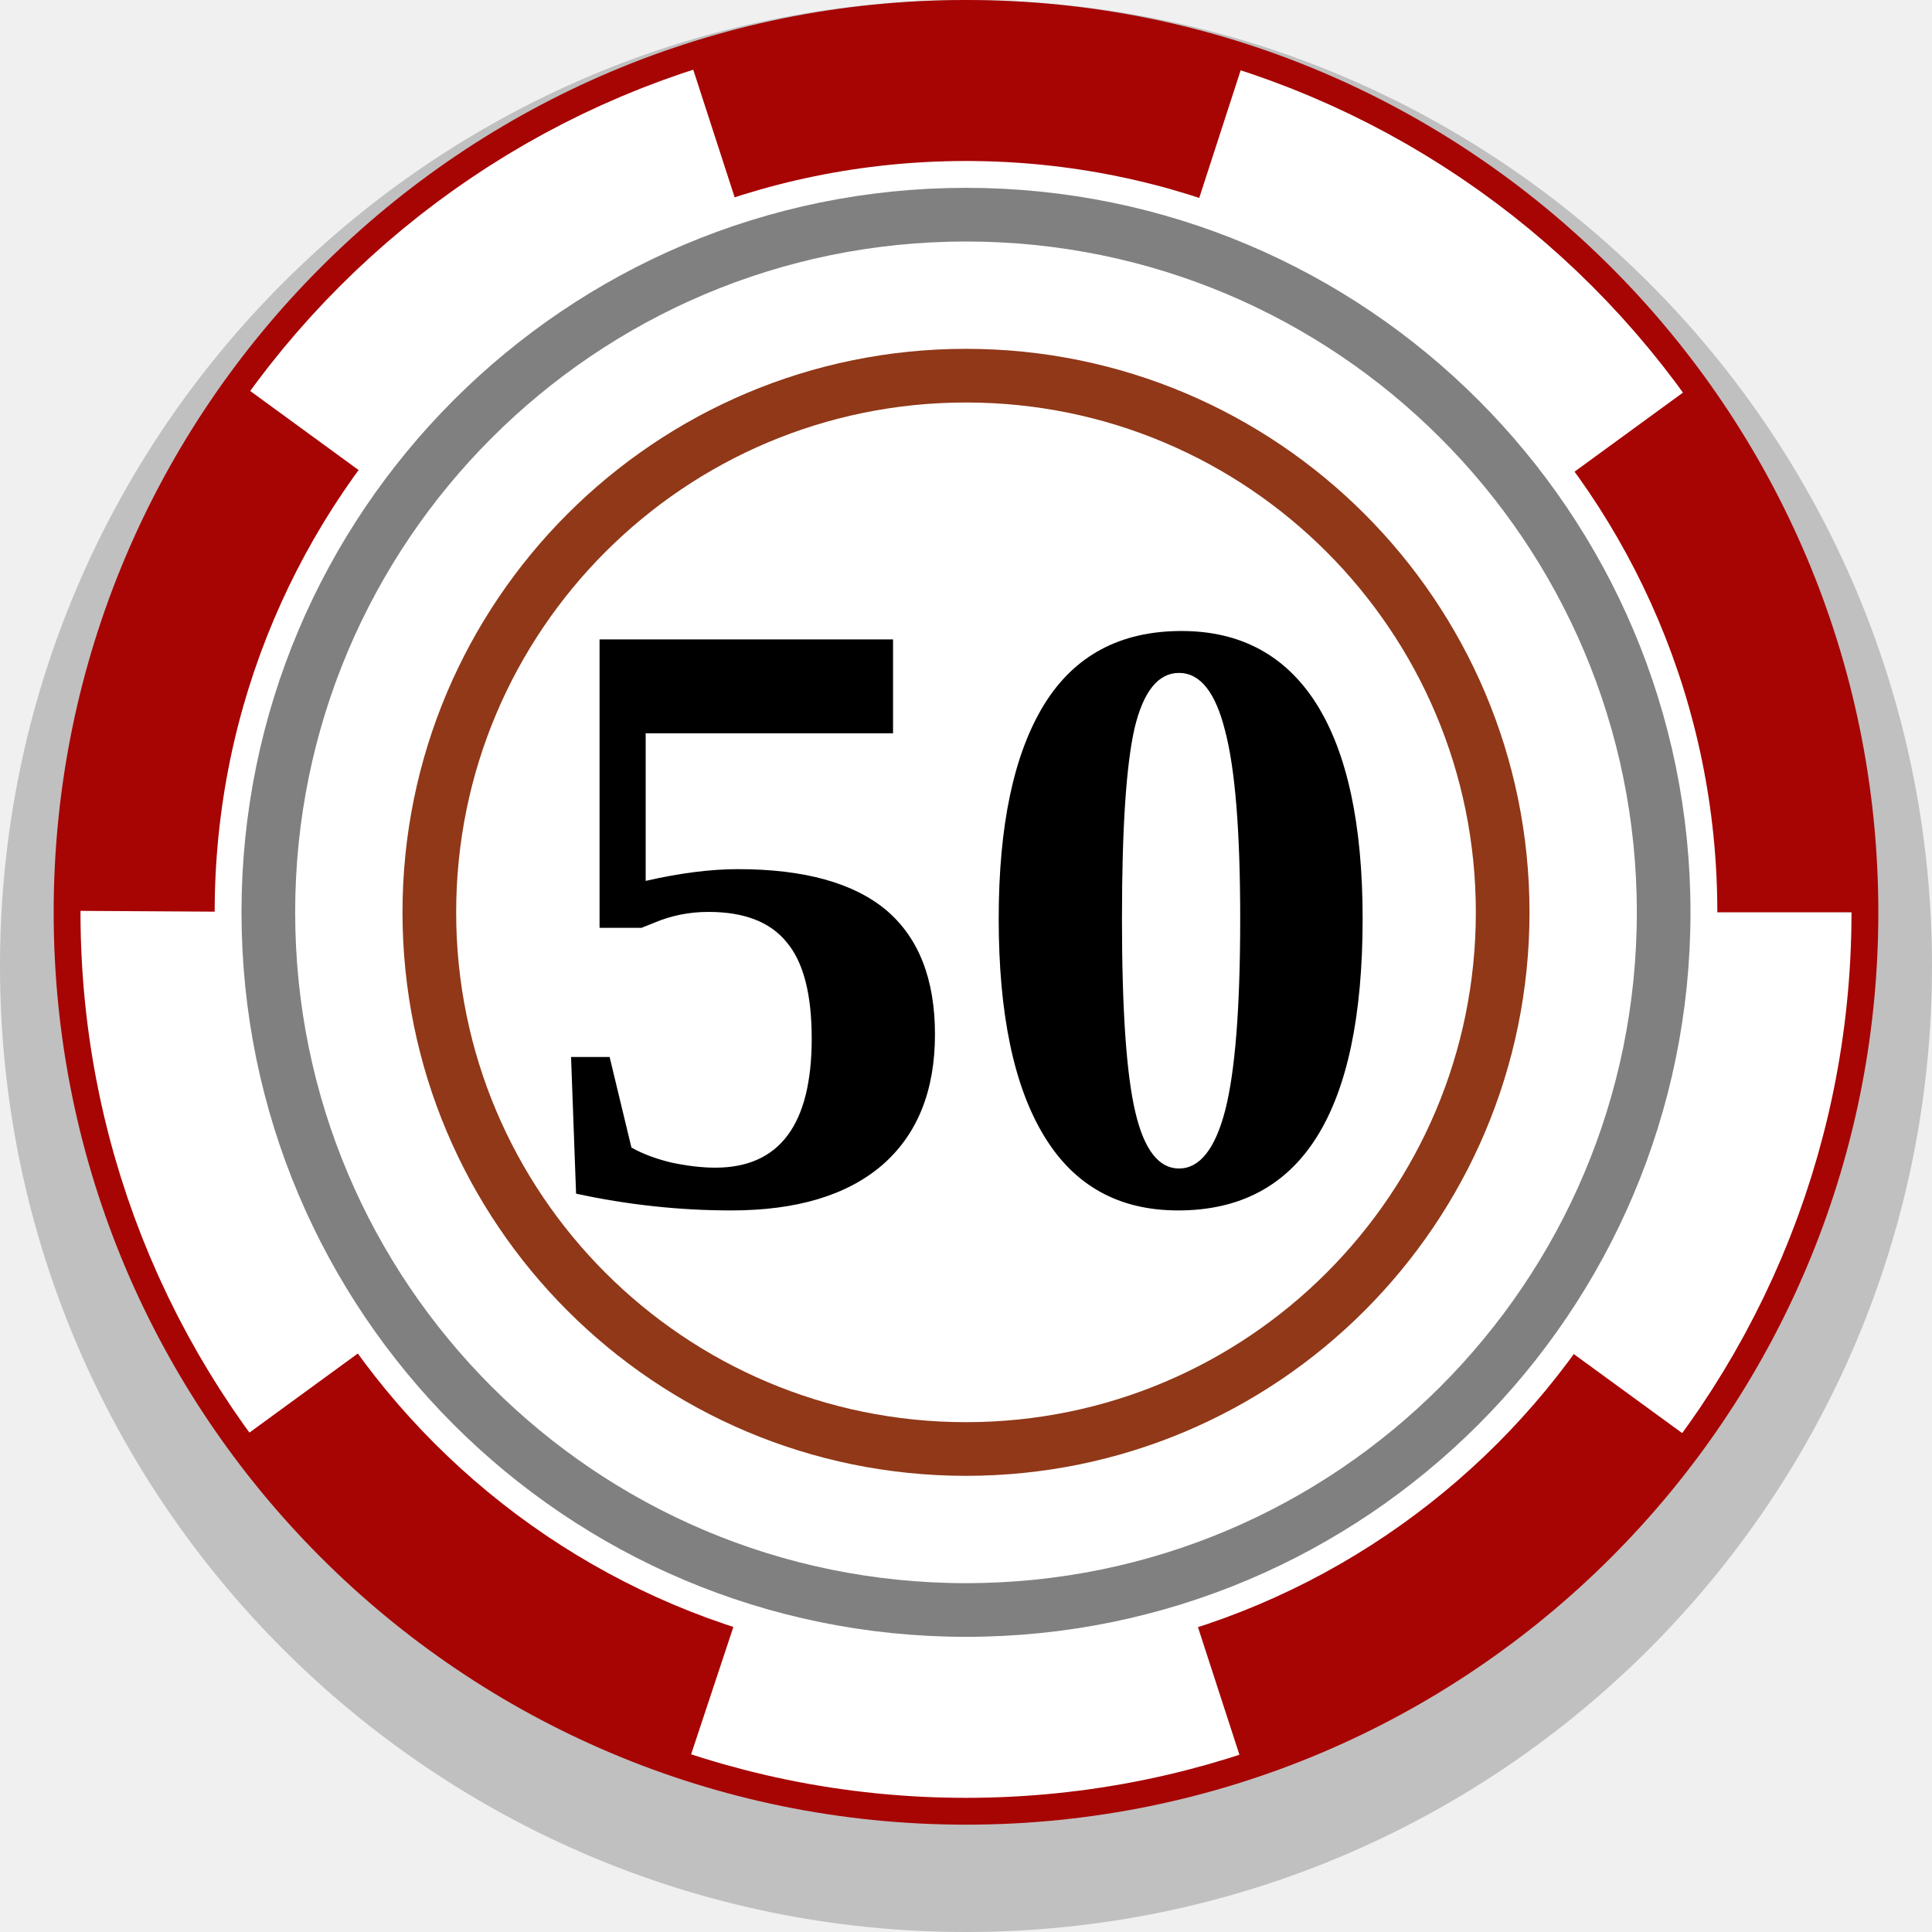
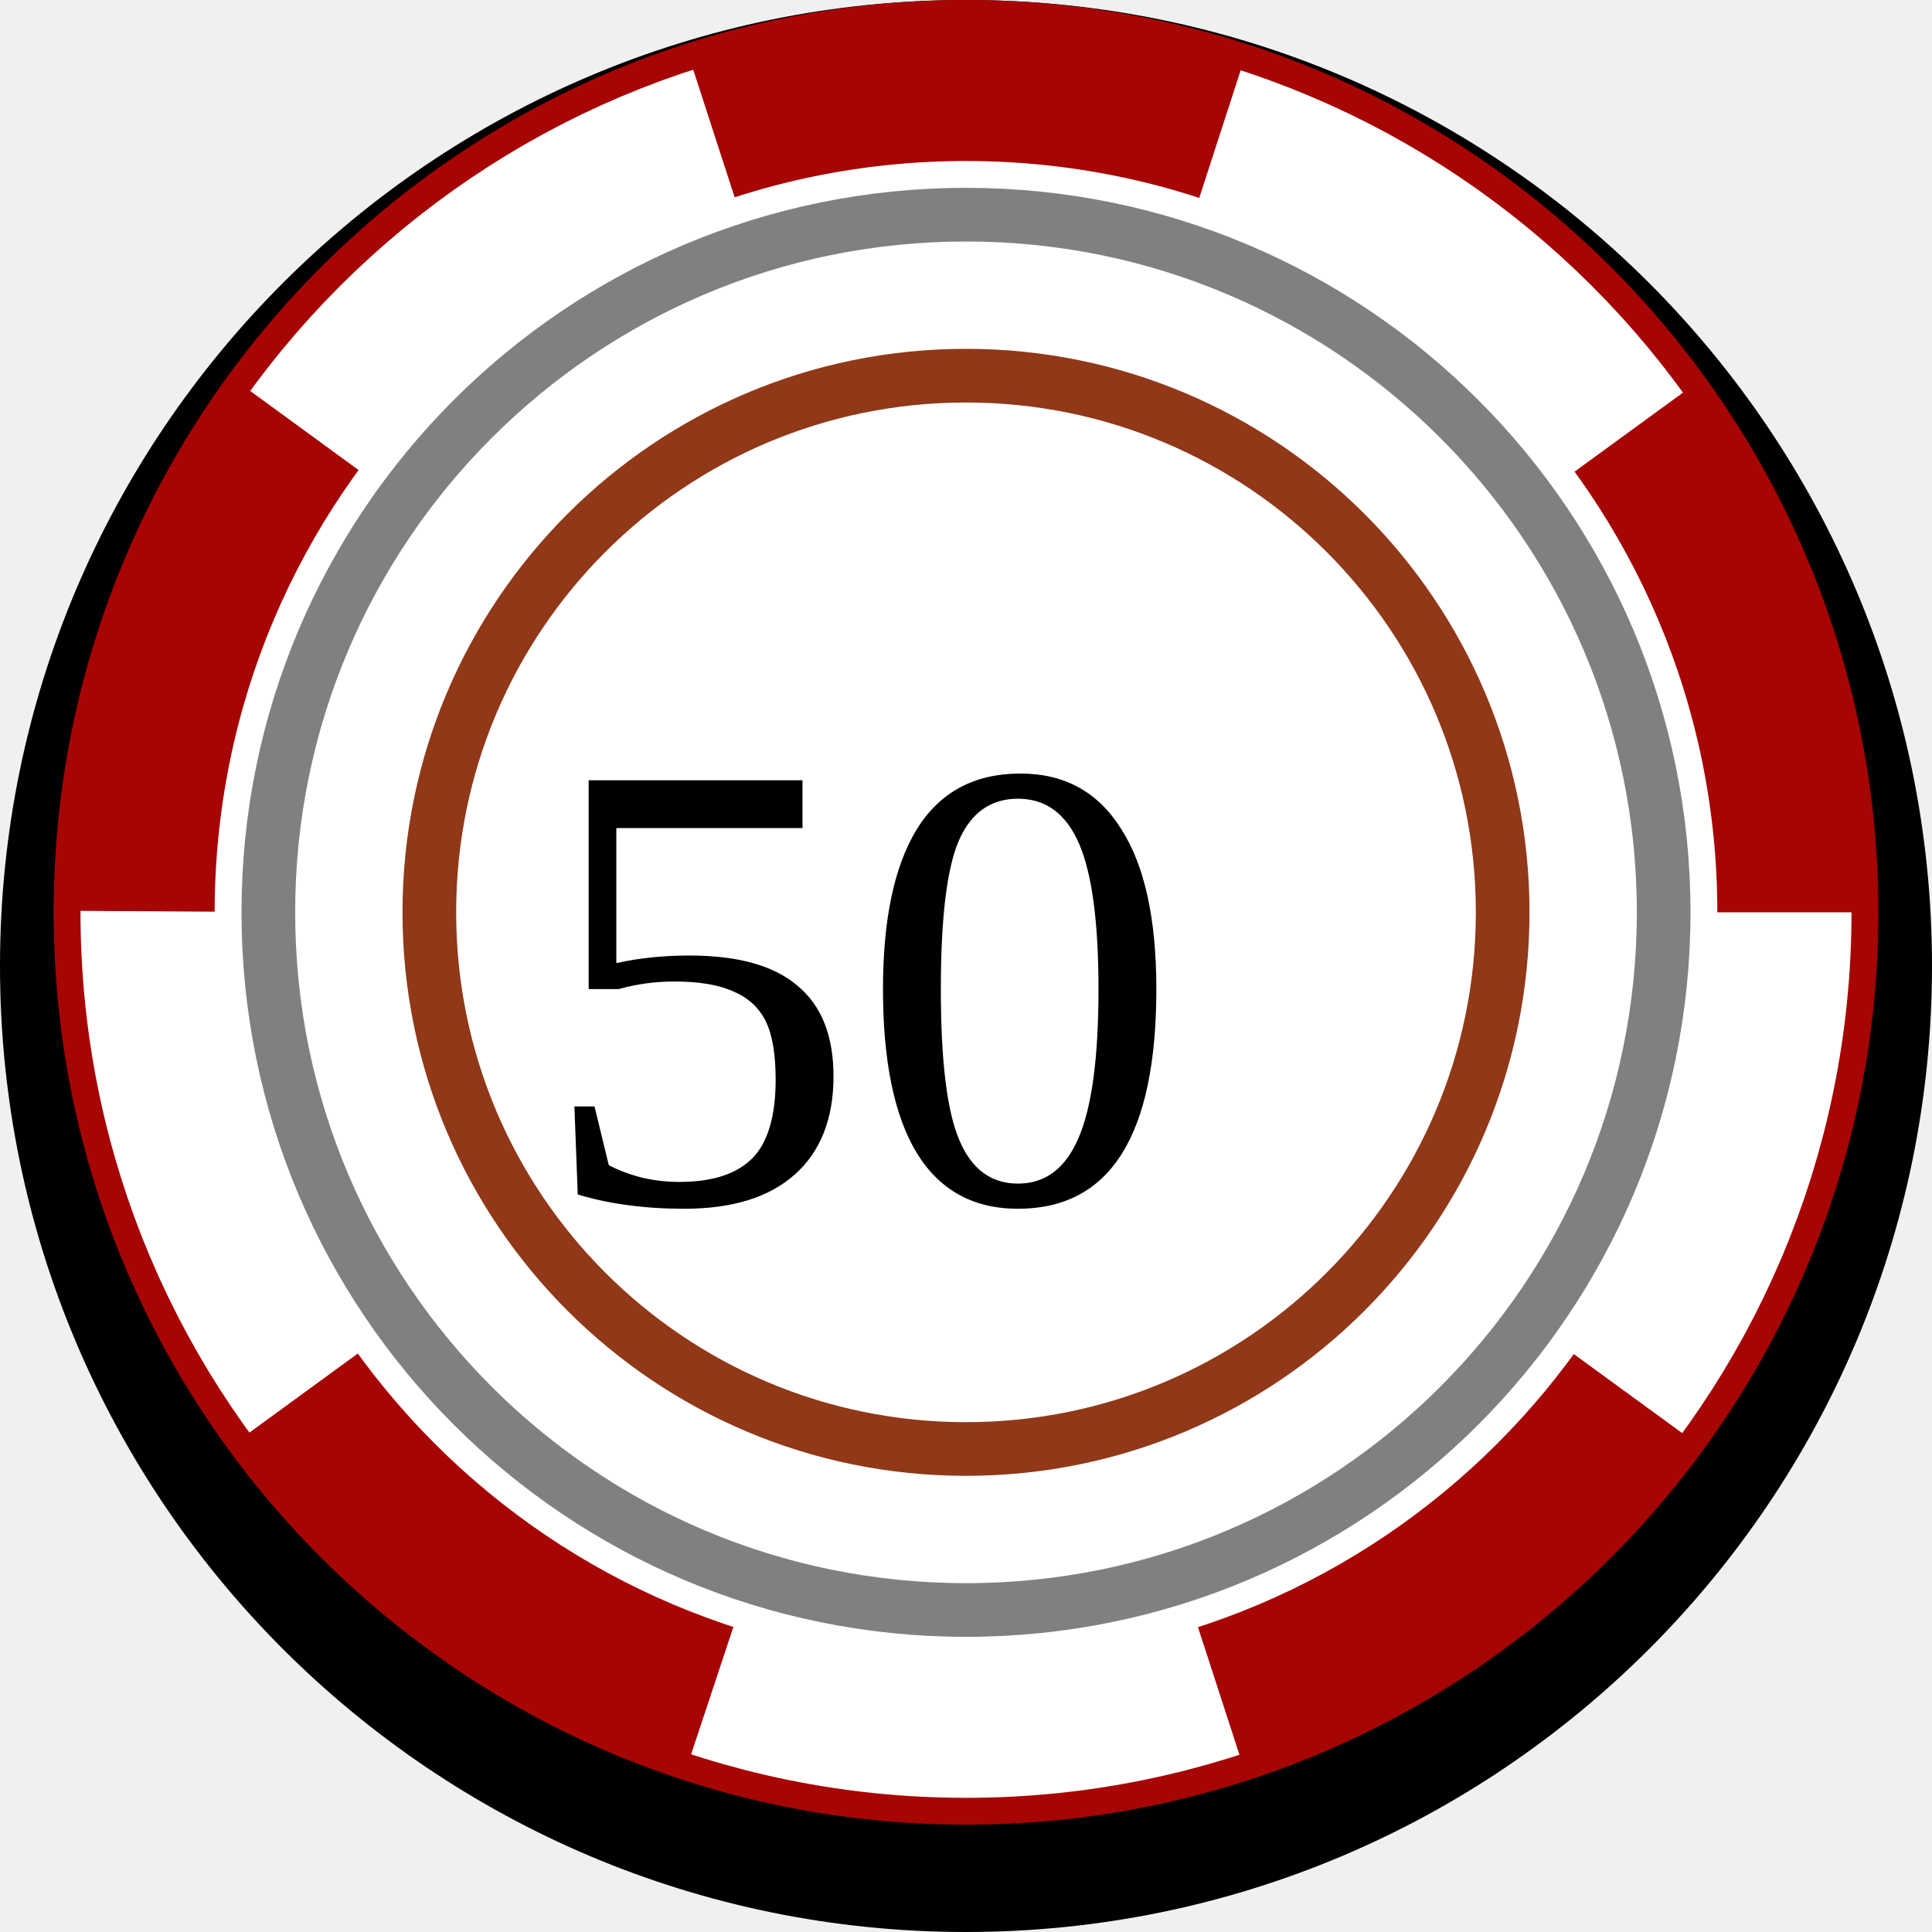
<svg xmlns="http://www.w3.org/2000/svg" viewBox="0 0 36 36">
-   <style>
-     .chip__rating {
-       font: 700 16px "Times New Roman",serif;
-     }
-   </style>
-   <circle class="chip__gurt" r="18" cx="18" cy="18" fill="rgba(0, 0, 0, 0.2)" />
+   <circle class="chip__gurt" r="18" cx="18" cy="18" fill="rgba(0, 0, 0, 1)" />
  <circle class="chip__color" r="17" cx="18" cy="17" fill="#a70404" />
  <circle class="chip__white" r="14" cx="18" cy="17" fill="#ffffff" stroke="#ffffff" stroke-width="5" stroke-dasharray="8.8" />
  <circle class="chip__stroke" r="10" cx="18" cy="17" stroke="#903818" stroke-width="1" fill="none" />
  <circle class="chip__stroke2" r="13" cx="18" cy="17" stroke="gray" stroke-width="1" fill="none" />
  <text x="10" y="22.4" class="chip__rating" fill="#000000">50</text>
</svg>
